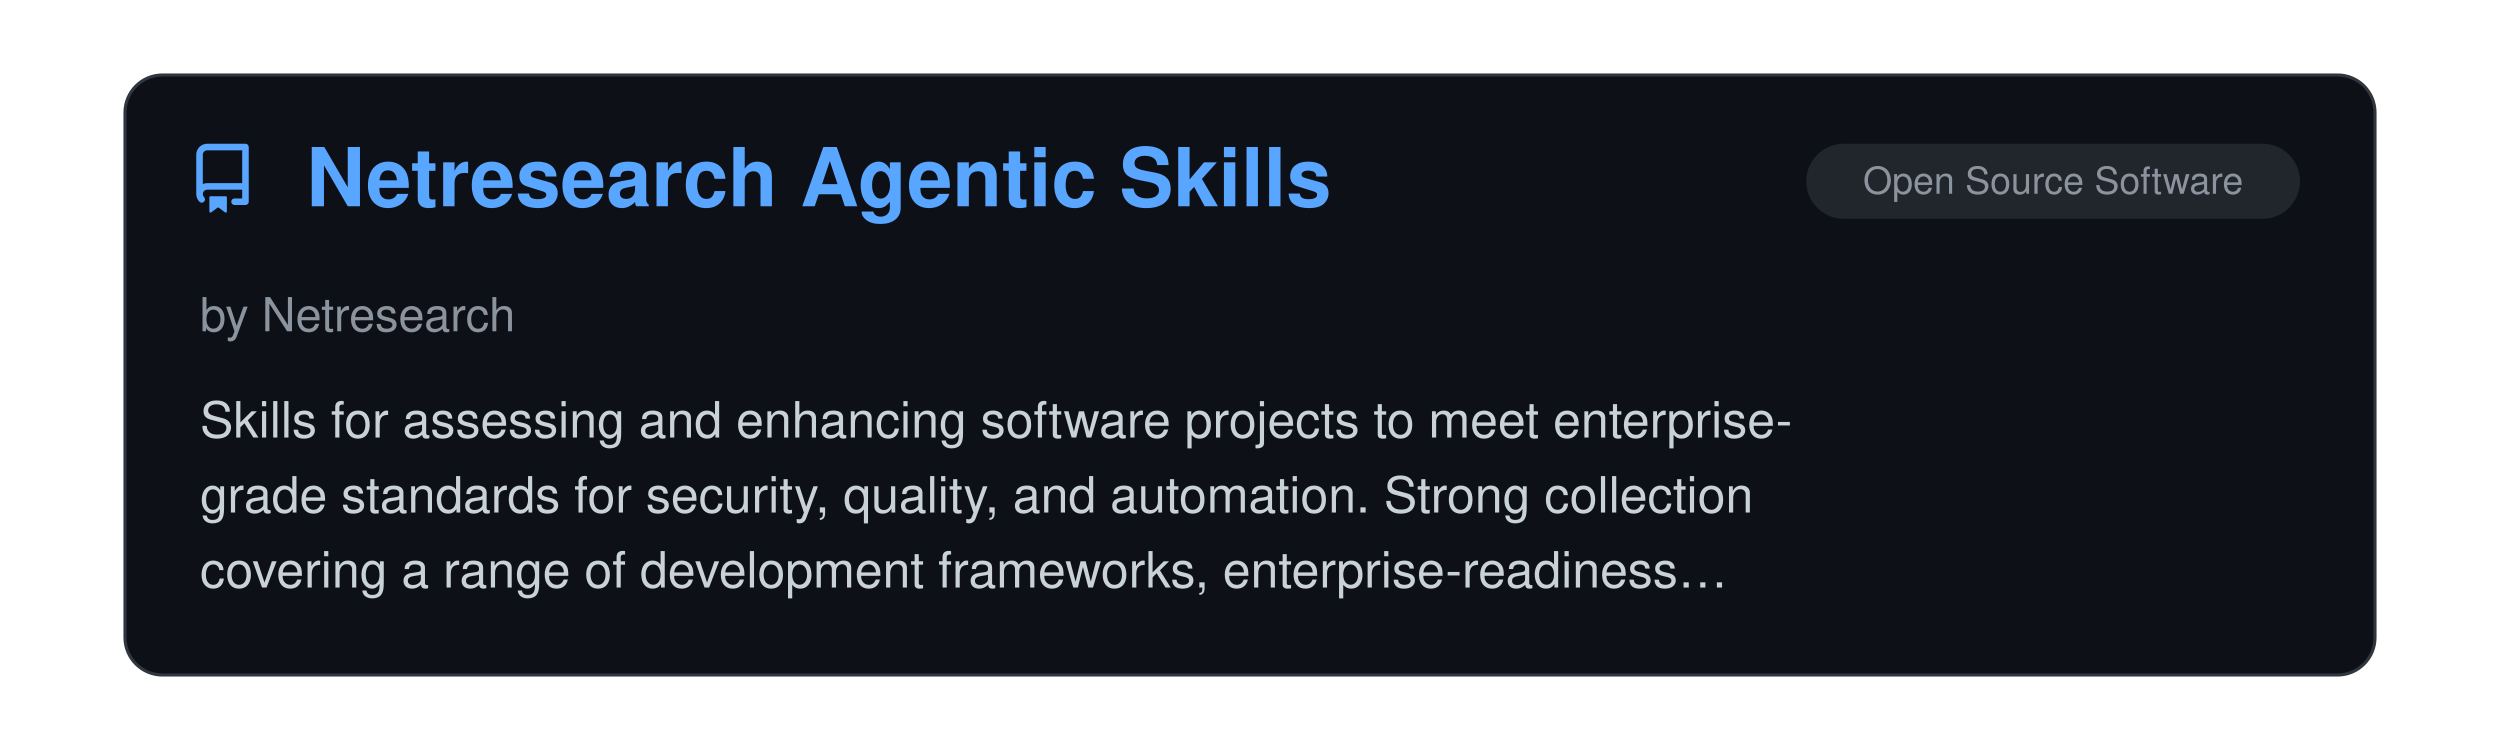
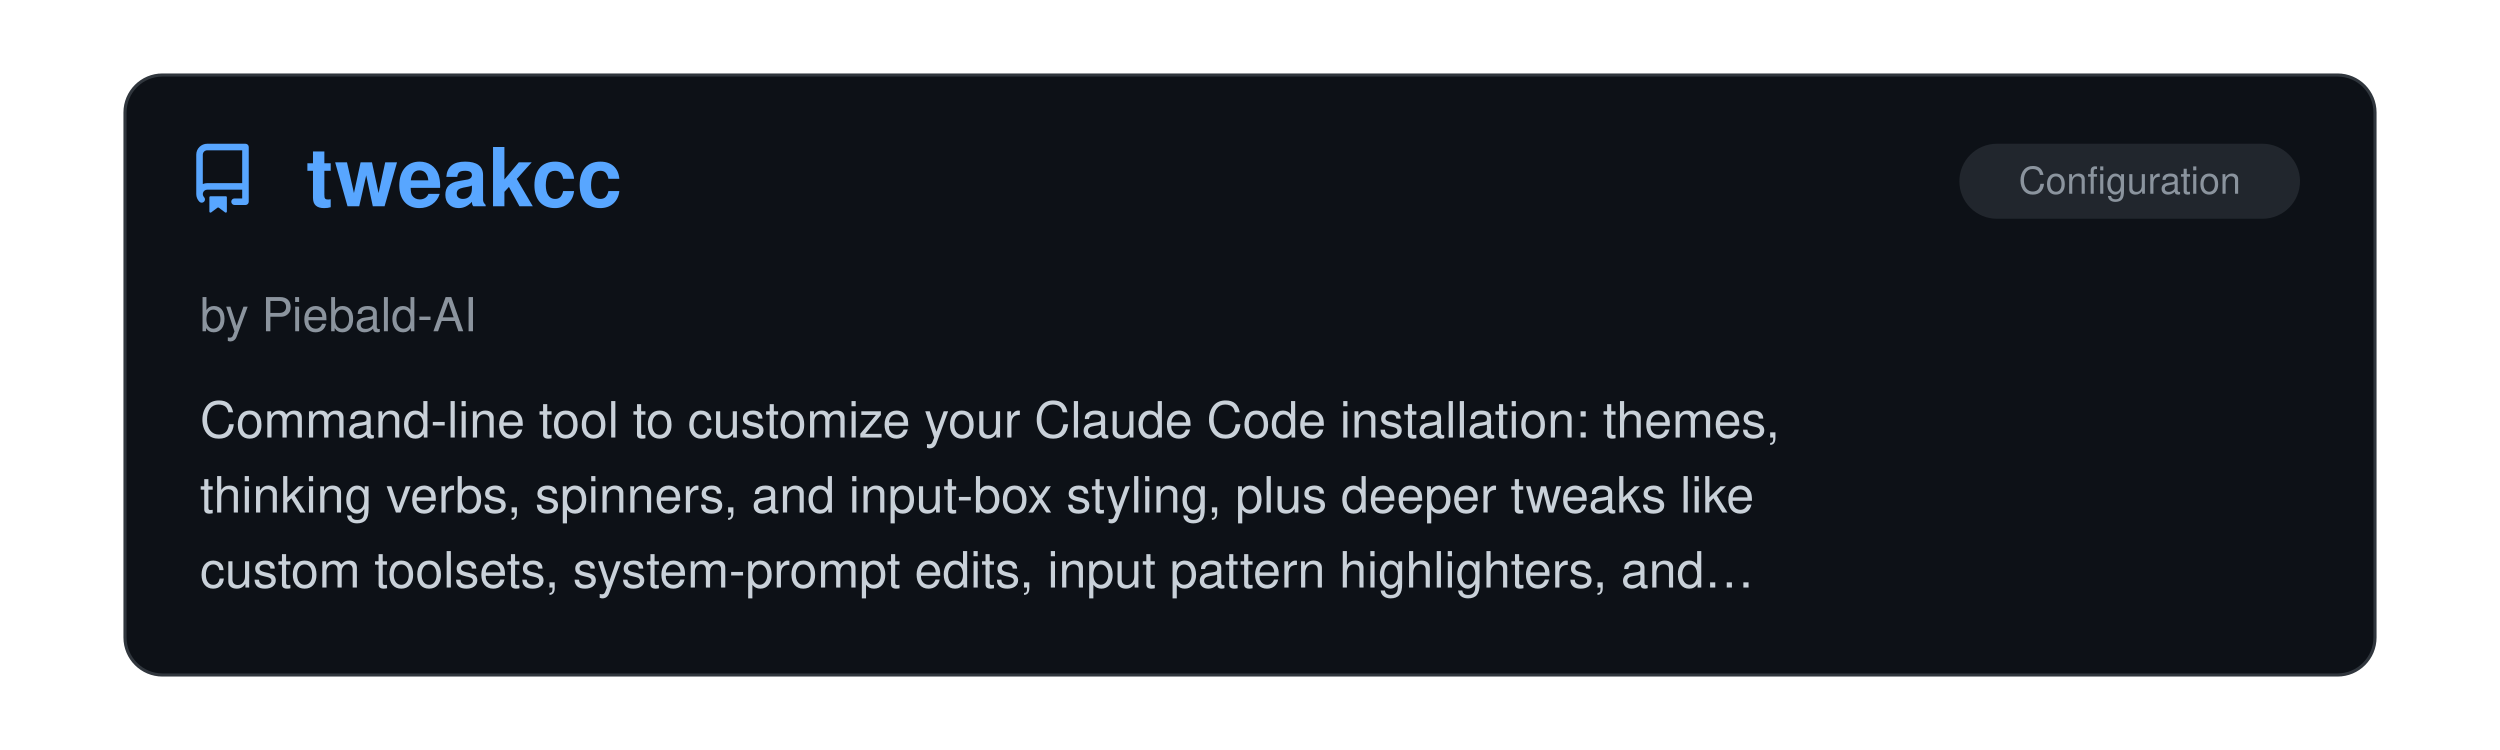
<svg xmlns="http://www.w3.org/2000/svg" viewBox="0 0 800 240" width="100%">
  <clipPath id="raClip">
    <rect x="0" y="0" width="800" height="240" />
  </clipPath>
  <g clip-path="url(#raClip)">
    <g id="raSlider">
      <animateTransform attributeName="transform" type="translate" calcMode="spline" values="0,0; 0,0; -800,0; -800,0; -1600,0; -1600,0; -2400,0; -2400,0; -3200,0; -3200,0; -4000,0; -4000,0; -4800,0" keyTimes="0; 0.15; 0.167; 0.317; 0.333; 0.483; 0.5; 0.65; 0.667; 0.817; 0.833; 0.983; 1" keySplines="0 0 1 1; 0.45 0 0.55 1; 0 0 1 1; 0.45 0 0.55 1; 0 0 1 1; 0.45 0 0.55 1; 0 0 1 1; 0.45 0 0.55 1; 0 0 1 1; 0.45 0 0.55 1; 0 0 1 1; 0.45 0 0.55 1" dur="39s" repeatCount="indefinite" />
      <g transform="translate(0, 0)">
        <rect x="40" y="24" width="720" height="192" rx="12" fill="#0d1117" stroke="#30363d" stroke-width="1" />
        <g transform="translate(60, 46) scale(1.4)" fill="#58a6ff">
          <path d="M2 2.5A2.5 2.5 0 0 1 4.5 0h8.75a.75.75 0 0 1 .75.75v12.5a.75.75 0 0 1-.75.75h-2.5a.75.75 0 0 1 0-1.5h1.75v-2h-8a1 1 0 0 0-.714 1.7.75.75 0 1 1-1.072 1.05A2.495 2.495 0 0 1 2 11.5Zm10.5-1h-8a1 1 0 0 0-1 1v6.708A2.486 2.486 0 0 1 4.5 9h8ZM5 12.25a.25.25 0 0 1 .25-.25h3.5a.25.25 0 0 1 .25.25v3.25a.25.25 0 0 1-.4.2l-1.45-1.087a.249.249 0 0 0-.3 0L5.4 15.7a.25.25 0 0 1-.4-.2Z" />
        </g>
-         <text x="98" y="66" font-family="-apple-system, BlinkMacSystemFont, 'Segoe UI', Helvetica, Arial, sans-serif" font-size="26" font-weight="700" fill="#58a6ff">Netresearch Agentic Skills</text>
-         <rect x="578" y="46" width="158" height="24" rx="12" fill="#21262d" />
-         <text x="657.0" y="62" text-anchor="middle" font-family="-apple-system, BlinkMacSystemFont, 'Segoe UI', Helvetica, Arial, sans-serif" font-size="12" fill="#8b949e">Open Source Software</text>
-         <text x="64" y="106" font-family="-apple-system, BlinkMacSystemFont, 'Segoe UI', Helvetica, Arial, sans-serif" font-size="15" fill="#8b949e">by Netresearch</text>
-         <text x="64" y="140" font-family="-apple-system, BlinkMacSystemFont, 'Segoe UI', Helvetica, Arial, sans-serif" font-size="16" fill="#c9d1d9">Skills for assessing and enhancing software projects to meet enterprise-</text>
-         <text x="64" y="164" font-family="-apple-system, BlinkMacSystemFont, 'Segoe UI', Helvetica, Arial, sans-serif" font-size="16" fill="#c9d1d9">grade standards for security, quality, and automation. Strong collection</text>
-         <text x="64" y="188" font-family="-apple-system, BlinkMacSystemFont, 'Segoe UI', Helvetica, Arial, sans-serif" font-size="16" fill="#c9d1d9">covering a range of development frameworks, enterprise-readiness…</text>
+         <text x="98" y="66" font-family="-apple-system, BlinkMacSystemFont, 'Segoe UI', Helvetica, Arial, sans-serif" font-size="26" font-weight="700" fill="#58a6ff">tweakcc</text>
+         <rect x="627" y="46" width="109" height="24" rx="12" fill="#21262d" />
+         <text x="681.5" y="62" text-anchor="middle" font-family="-apple-system, BlinkMacSystemFont, 'Segoe UI', Helvetica, Arial, sans-serif" font-size="12" fill="#8b949e">Configuration</text>
+         <text x="64" y="106" font-family="-apple-system, BlinkMacSystemFont, 'Segoe UI', Helvetica, Arial, sans-serif" font-size="15" fill="#8b949e">by Piebald-AI</text>
+         <text x="64" y="140" font-family="-apple-system, BlinkMacSystemFont, 'Segoe UI', Helvetica, Arial, sans-serif" font-size="16" fill="#c9d1d9">Command-line tool to customize your Claude Code installation: themes,</text>
+         <text x="64" y="164" font-family="-apple-system, BlinkMacSystemFont, 'Segoe UI', Helvetica, Arial, sans-serif" font-size="16" fill="#c9d1d9">thinking verbs, spinners, and input-box styling, plus deeper tweaks like</text>
+         <text x="64" y="188" font-family="-apple-system, BlinkMacSystemFont, 'Segoe UI', Helvetica, Arial, sans-serif" font-size="16" fill="#c9d1d9">custom toolsets, system-prompt edits, input pattern highlighters, and…</text>
      </g>
      <g transform="translate(800, 0)">
        <rect x="40" y="24" width="720" height="192" rx="12" fill="#0d1117" stroke="#30363d" stroke-width="1" />
        <g transform="translate(60, 46) scale(1.4)" fill="#58a6ff">
          <path d="M2 2.5A2.5 2.5 0 0 1 4.5 0h8.75a.75.75 0 0 1 .75.75v12.5a.75.75 0 0 1-.75.75h-2.5a.75.75 0 0 1 0-1.5h1.75v-2h-8a1 1 0 0 0-.714 1.7.75.75 0 1 1-1.072 1.05A2.495 2.495 0 0 1 2 11.5Zm10.5-1h-8a1 1 0 0 0-1 1v6.708A2.486 2.486 0 0 1 4.5 9h8ZM5 12.25a.25.25 0 0 1 .25-.25h3.5a.25.25 0 0 1 .25.25v3.25a.25.25 0 0 1-.4.2l-1.45-1.087a.249.249 0 0 0-.3 0L5.4 15.7a.25.25 0 0 1-.4-.2Z" />
        </g>
-         <text x="98" y="66" font-family="-apple-system, BlinkMacSystemFont, 'Segoe UI', Helvetica, Arial, sans-serif" font-size="26" font-weight="700" fill="#58a6ff">OSS Autopilot</text>
-         <rect x="578" y="46" width="158" height="24" rx="12" fill="#21262d" />
-         <text x="657.0" y="62" text-anchor="middle" font-family="-apple-system, BlinkMacSystemFont, 'Segoe UI', Helvetica, Arial, sans-serif" font-size="12" fill="#8b949e">Open Source Software</text>
-         <text x="64" y="106" font-family="-apple-system, BlinkMacSystemFont, 'Segoe UI', Helvetica, Arial, sans-serif" font-size="15" fill="#8b949e">by John Costa</text>
-         <text x="64" y="140" font-family="-apple-system, BlinkMacSystemFont, 'Segoe UI', Helvetica, Arial, sans-serif" font-size="16" fill="#c9d1d9">End-to-end open source contribution manager. Discovers contributable</text>
-         <text x="64" y="164" font-family="-apple-system, BlinkMacSystemFont, 'Segoe UI', Helvetica, Arial, sans-serif" font-size="16" fill="#c9d1d9">issues across GitHub, tracks PRs across multiple repos, diagnoses CI</text>
-         <text x="64" y="188" font-family="-apple-system, BlinkMacSystemFont, 'Segoe UI', Helvetica, Arial, sans-serif" font-size="16" fill="#c9d1d9">failures, and drafts maintainer responses. Great collection of skills and…</text>
+         <text x="98" y="66" font-family="-apple-system, BlinkMacSystemFont, 'Segoe UI', Helvetica, Arial, sans-serif" font-size="26" font-weight="700" fill="#58a6ff">SuperClaude</text>
+         <rect x="585" y="46" width="151" height="24" rx="12" fill="#21262d" />
+         <text x="660.5" y="62" text-anchor="middle" font-family="-apple-system, BlinkMacSystemFont, 'Segoe UI', Helvetica, Arial, sans-serif" font-size="12" fill="#8b949e">Agent Orchestration</text>
+         <text x="64" y="106" font-family="-apple-system, BlinkMacSystemFont, 'Segoe UI', Helvetica, Arial, sans-serif" font-size="15" fill="#8b949e">by SuperClaude-Org</text>
+         <text x="64" y="140" font-family="-apple-system, BlinkMacSystemFont, 'Segoe UI', Helvetica, Arial, sans-serif" font-size="16" fill="#c9d1d9">A versatile configuration framework that enhances Claude Code with</text>
+         <text x="64" y="164" font-family="-apple-system, BlinkMacSystemFont, 'Segoe UI', Helvetica, Arial, sans-serif" font-size="16" fill="#c9d1d9">specialized commands, cognitive personas, and development methodologies,</text>
+         <text x="64" y="188" font-family="-apple-system, BlinkMacSystemFont, 'Segoe UI', Helvetica, Arial, sans-serif" font-size="16" fill="#c9d1d9">such as "Introspection" and "Orchestration".</text>
      </g>
      <g transform="translate(1600, 0)">
        <rect x="40" y="24" width="720" height="192" rx="12" fill="#0d1117" stroke="#30363d" stroke-width="1" />
        <g transform="translate(60, 46) scale(1.4)" fill="#58a6ff">
          <path d="M2 2.5A2.5 2.5 0 0 1 4.5 0h8.75a.75.75 0 0 1 .75.75v12.5a.75.75 0 0 1-.75.75h-2.5a.75.75 0 0 1 0-1.5h1.75v-2h-8a1 1 0 0 0-.714 1.7.75.75 0 1 1-1.072 1.05A2.495 2.495 0 0 1 2 11.5Zm10.5-1h-8a1 1 0 0 0-1 1v6.708A2.486 2.486 0 0 1 4.5 9h8ZM5 12.25a.25.25 0 0 1 .25-.25h3.5a.25.25 0 0 1 .25.25v3.25a.25.25 0 0 1-.4.2l-1.45-1.087a.249.249 0 0 0-.3 0L5.4 15.7a.25.25 0 0 1-.4-.2Z" />
        </g>
-         <text x="98" y="66" font-family="-apple-system, BlinkMacSystemFont, 'Segoe UI', Helvetica, Arial, sans-serif" font-size="26" font-weight="700" fill="#58a6ff">OrcaReplay</text>
-         <rect x="516" y="46" width="220" height="24" rx="12" fill="#21262d" />
-         <text x="626.0" y="62" text-anchor="middle" font-family="-apple-system, BlinkMacSystemFont, 'Segoe UI', Helvetica, Arial, sans-serif" font-size="12" fill="#8b949e">Observability &amp; Monitoring</text>
-         <text x="64" y="106" font-family="-apple-system, BlinkMacSystemFont, 'Segoe UI', Helvetica, Arial, sans-serif" font-size="15" fill="#8b949e">by Continuum AI</text>
-         <text x="64" y="140" font-family="-apple-system, BlinkMacSystemFont, 'Segoe UI', Helvetica, Arial, sans-serif" font-size="16" fill="#c9d1d9">Records a Claude Code run through a local proxy and replays it offline,</text>
-         <text x="64" y="164" font-family="-apple-system, BlinkMacSystemFont, 'Segoe UI', Helvetica, Arial, sans-serif" font-size="16" fill="#c9d1d9">reproducing it byte-for-byte with the network off, or forking it from any</text>
-         <text x="64" y="188" font-family="-apple-system, BlinkMacSystemFont, 'Segoe UI', Helvetica, Arial, sans-serif" font-size="16" fill="#c9d1d9">checkpoint onto a different model. Capture happens below the harness, so…</text>
+         <text x="98" y="66" font-family="-apple-system, BlinkMacSystemFont, 'Segoe UI', Helvetica, Arial, sans-serif" font-size="26" font-weight="700" fill="#58a6ff">Rulesync</text>
+         <rect x="627" y="46" width="109" height="24" rx="12" fill="#21262d" />
+         <text x="681.5" y="62" text-anchor="middle" font-family="-apple-system, BlinkMacSystemFont, 'Segoe UI', Helvetica, Arial, sans-serif" font-size="12" fill="#8b949e">Configuration</text>
+         <text x="64" y="106" font-family="-apple-system, BlinkMacSystemFont, 'Segoe UI', Helvetica, Arial, sans-serif" font-size="15" fill="#8b949e">by dyoshikawa</text>
+         <text x="64" y="140" font-family="-apple-system, BlinkMacSystemFont, 'Segoe UI', Helvetica, Arial, sans-serif" font-size="16" fill="#c9d1d9">A Node.js CLI tool that automatically generates configs (rules, ignore</text>
+         <text x="64" y="164" font-family="-apple-system, BlinkMacSystemFont, 'Segoe UI', Helvetica, Arial, sans-serif" font-size="16" fill="#c9d1d9">files, MCP servers, commands, and subagents) for various AI coding agents.</text>
+         <text x="64" y="188" font-family="-apple-system, BlinkMacSystemFont, 'Segoe UI', Helvetica, Arial, sans-serif" font-size="16" fill="#c9d1d9">Rulesync can convert configs between Claude Code and other AI agents in…</text>
      </g>
      <g transform="translate(2400, 0)">
        <rect x="40" y="24" width="720" height="192" rx="12" fill="#0d1117" stroke="#30363d" stroke-width="1" />
        <g transform="translate(60, 46) scale(1.4)" fill="#58a6ff">
          <path d="M2 2.5A2.5 2.5 0 0 1 4.5 0h8.75a.75.75 0 0 1 .75.75v12.5a.75.75 0 0 1-.75.75h-2.5a.75.75 0 0 1 0-1.5h1.75v-2h-8a1 1 0 0 0-.714 1.7.75.75 0 1 1-1.072 1.05A2.495 2.495 0 0 1 2 11.5Zm10.5-1h-8a1 1 0 0 0-1 1v6.708A2.486 2.486 0 0 1 4.5 9h8ZM5 12.25a.25.25 0 0 1 .25-.25h3.5a.25.25 0 0 1 .25.25v3.25a.25.25 0 0 1-.4.2l-1.45-1.087a.249.249 0 0 0-.3 0L5.4 15.7a.25.25 0 0 1-.4-.2Z" />
        </g>
-         <text x="98" y="66" font-family="-apple-system, BlinkMacSystemFont, 'Segoe UI', Helvetica, Arial, sans-serif" font-size="26" font-weight="700" fill="#58a6ff">claude-intercom</text>
+         <text x="98" y="66" font-family="-apple-system, BlinkMacSystemFont, 'Segoe UI', Helvetica, Arial, sans-serif" font-size="26" font-weight="700" fill="#58a6ff">Happy Coder</text>
        <rect x="585" y="46" width="151" height="24" rx="12" fill="#21262d" />
-         <text x="660.5" y="62" text-anchor="middle" font-family="-apple-system, BlinkMacSystemFont, 'Segoe UI', Helvetica, Arial, sans-serif" font-size="12" fill="#8b949e">Agent Orchestration</text>
-         <text x="64" y="106" font-family="-apple-system, BlinkMacSystemFont, 'Segoe UI', Helvetica, Arial, sans-serif" font-size="15" fill="#8b949e">by MuhammadTalhaMT</text>
-         <text x="64" y="140" font-family="-apple-system, BlinkMacSystemFont, 'Segoe UI', Helvetica, Arial, sans-serif" font-size="16" fill="#c9d1d9">Relays messages between two Claude Code sessions on separate machines</text>
-         <text x="64" y="164" font-family="-apple-system, BlinkMacSystemFont, 'Segoe UI', Helvetica, Arial, sans-serif" font-size="16" fill="#c9d1d9">using the Channels API, with delivery tracking and per-message reply</text>
-         <text x="64" y="188" font-family="-apple-system, BlinkMacSystemFont, 'Segoe UI', Helvetica, Arial, sans-serif" font-size="16" fill="#c9d1d9">budget. Pairs sessions belonging to different accounts, which native…</text>
+         <text x="660.5" y="62" text-anchor="middle" font-family="-apple-system, BlinkMacSystemFont, 'Segoe UI', Helvetica, Arial, sans-serif" font-size="12" fill="#8b949e">Alternative Clients</text>
+         <text x="64" y="106" font-family="-apple-system, BlinkMacSystemFont, 'Segoe UI', Helvetica, Arial, sans-serif" font-size="15" fill="#8b949e">by GrocerPublishAgent</text>
+         <text x="64" y="140" font-family="-apple-system, BlinkMacSystemFont, 'Segoe UI', Helvetica, Arial, sans-serif" font-size="16" fill="#c9d1d9">Spawn and control multiple Claude Codes in parallel from your phone or</text>
+         <text x="64" y="164" font-family="-apple-system, BlinkMacSystemFont, 'Segoe UI', Helvetica, Arial, sans-serif" font-size="16" fill="#c9d1d9">desktop. Happy Coder runs Claude Code on your hardware, sends push</text>
+         <text x="64" y="188" font-family="-apple-system, BlinkMacSystemFont, 'Segoe UI', Helvetica, Arial, sans-serif" font-size="16" fill="#c9d1d9">notifications when Claude needs more input or permission, and costs…</text>
      </g>
      <g transform="translate(3200, 0)">
        <rect x="40" y="24" width="720" height="192" rx="12" fill="#0d1117" stroke="#30363d" stroke-width="1" />
        <g transform="translate(60, 46) scale(1.4)" fill="#58a6ff">
          <path d="M2 2.5A2.5 2.5 0 0 1 4.5 0h8.75a.75.75 0 0 1 .75.75v12.5a.75.75 0 0 1-.75.75h-2.5a.75.75 0 0 1 0-1.5h1.75v-2h-8a1 1 0 0 0-.714 1.7.75.75 0 1 1-1.072 1.05A2.495 2.495 0 0 1 2 11.5Zm10.5-1h-8a1 1 0 0 0-1 1v6.708A2.486 2.486 0 0 1 4.5 9h8ZM5 12.25a.25.25 0 0 1 .25-.25h3.5a.25.25 0 0 1 .25.25v3.25a.25.25 0 0 1-.4.2l-1.45-1.087a.249.249 0 0 0-.3 0L5.4 15.7a.25.25 0 0 1-.4-.2Z" />
        </g>
-         <text x="98" y="66" font-family="-apple-system, BlinkMacSystemFont, 'Segoe UI', Helvetica, Arial, sans-serif" font-size="26" font-weight="700" fill="#58a6ff">faf-cli</text>
-         <rect x="516" y="46" width="220" height="24" rx="12" fill="#21262d" />
-         <text x="626.0" y="62" text-anchor="middle" font-family="-apple-system, BlinkMacSystemFont, 'Segoe UI', Helvetica, Arial, sans-serif" font-size="12" fill="#8b949e">Memory &amp; Context Persistence</text>
-         <text x="64" y="106" font-family="-apple-system, BlinkMacSystemFont, 'Segoe UI', Helvetica, Arial, sans-serif" font-size="15" fill="#8b949e">by Wolfe-Jam</text>
-         <text x="64" y="140" font-family="-apple-system, BlinkMacSystemFont, 'Segoe UI', Helvetica, Arial, sans-serif" font-size="16" fill="#c9d1d9">Authors and versions CLAUDE.md and AGENTS.md from a repository's actual</text>
-         <text x="64" y="164" font-family="-apple-system, BlinkMacSystemFont, 'Segoe UI', Helvetica, Arial, sans-serif" font-size="16" fill="#c9d1d9">detected stack, so Claude Code's project context stays in sync with the</text>
-         <text x="64" y="188" font-family="-apple-system, BlinkMacSystemFont, 'Segoe UI', Helvetica, Arial, sans-serif" font-size="16" fill="#c9d1d9">code instead of drifting. One typed source file (project.faf, an IANA-…</text>
+         <text x="98" y="66" font-family="-apple-system, BlinkMacSystemFont, 'Segoe UI', Helvetica, Arial, sans-serif" font-size="26" font-weight="700" fill="#58a6ff">Container Use</text>
+         <rect x="662" y="46" width="74" height="24" rx="12" fill="#21262d" />
+         <text x="699.0" y="62" text-anchor="middle" font-family="-apple-system, BlinkMacSystemFont, 'Segoe UI', Helvetica, Arial, sans-serif" font-size="12" fill="#8b949e">Security</text>
+         <text x="64" y="106" font-family="-apple-system, BlinkMacSystemFont, 'Segoe UI', Helvetica, Arial, sans-serif" font-size="15" fill="#8b949e">by dagger</text>
+         <text x="64" y="140" font-family="-apple-system, BlinkMacSystemFont, 'Segoe UI', Helvetica, Arial, sans-serif" font-size="16" fill="#c9d1d9">Containerized development environments for coding agents, from the Dagger</text>
+         <text x="64" y="164" font-family="-apple-system, BlinkMacSystemFont, 'Segoe UI', Helvetica, Arial, sans-serif" font-size="16" fill="#c9d1d9">team. Gives each agent its own isolated stack so several can work in</text>
+         <text x="64" y="188" font-family="-apple-system, BlinkMacSystemFont, 'Segoe UI', Helvetica, Arial, sans-serif" font-size="16" fill="#c9d1d9">parallel without reaching into your host or each other's workspaces.</text>
      </g>
      <g transform="translate(4000, 0)">
        <rect x="40" y="24" width="720" height="192" rx="12" fill="#0d1117" stroke="#30363d" stroke-width="1" />
        <g transform="translate(60, 46) scale(1.4)" fill="#58a6ff">
          <path d="M2 2.5A2.5 2.5 0 0 1 4.5 0h8.75a.75.75 0 0 1 .75.75v12.5a.75.75 0 0 1-.75.75h-2.5a.75.75 0 0 1 0-1.5h1.75v-2h-8a1 1 0 0 0-.714 1.7.75.75 0 1 1-1.072 1.05A2.495 2.495 0 0 1 2 11.5Zm10.5-1h-8a1 1 0 0 0-1 1v6.708A2.486 2.486 0 0 1 4.5 9h8ZM5 12.25a.25.25 0 0 1 .25-.25h3.5a.25.25 0 0 1 .25.25v3.25a.25.25 0 0 1-.4.2l-1.45-1.087a.249.249 0 0 0-.3 0L5.4 15.7a.25.25 0 0 1-.4-.2Z" />
        </g>
-         <text x="98" y="66" font-family="-apple-system, BlinkMacSystemFont, 'Segoe UI', Helvetica, Arial, sans-serif" font-size="26" font-weight="700" fill="#58a6ff">Dynamic Workflow Design P…</text>
-         <rect x="585" y="46" width="151" height="24" rx="12" fill="#21262d" />
-         <text x="660.5" y="62" text-anchor="middle" font-family="-apple-system, BlinkMacSystemFont, 'Segoe UI', Helvetica, Arial, sans-serif" font-size="12" fill="#8b949e">Agent Orchestration</text>
-         <text x="64" y="106" font-family="-apple-system, BlinkMacSystemFont, 'Segoe UI', Helvetica, Arial, sans-serif" font-size="15" fill="#8b949e">by Robert Allen</text>
-         <text x="64" y="140" font-family="-apple-system, BlinkMacSystemFont, 'Segoe UI', Helvetica, Arial, sans-serif" font-size="16" fill="#c9d1d9">A Skill based on [this](https://zircote.com/field-notes/dynamic-workflow-</text>
-         <text x="64" y="164" font-family="-apple-system, BlinkMacSystemFont, 'Segoe UI', Helvetica, Arial, sans-serif" font-size="16" fill="#c9d1d9">patterns/) extremely well authored article about dynamic workflows.</text>
-         <text x="64" y="188" font-family="-apple-system, BlinkMacSystemFont, 'Segoe UI', Helvetica, Arial, sans-serif" font-size="16" fill="#c9d1d9">Detailed explanations regarding the Workflow tool and sensible advice…</text>
+         <text x="98" y="66" font-family="-apple-system, BlinkMacSystemFont, 'Segoe UI', Helvetica, Arial, sans-serif" font-size="26" font-weight="700" fill="#58a6ff">Clawd on Desk</text>
+         <rect x="516" y="46" width="220" height="24" rx="12" fill="#21262d" />
+         <text x="626.0" y="62" text-anchor="middle" font-family="-apple-system, BlinkMacSystemFont, 'Segoe UI', Helvetica, Arial, sans-serif" font-size="12" fill="#8b949e">Observability &amp; Monitoring</text>
+         <text x="64" y="106" font-family="-apple-system, BlinkMacSystemFont, 'Segoe UI', Helvetica, Arial, sans-serif" font-size="15" fill="#8b949e">by Ruller_Lulu</text>
+         <text x="64" y="140" font-family="-apple-system, BlinkMacSystemFont, 'Segoe UI', Helvetica, Arial, sans-serif" font-size="16" fill="#c9d1d9">A desktop pet that reacts to your Claude Code sessions in real-time —</text>
+         <text x="64" y="164" font-family="-apple-system, BlinkMacSystemFont, 'Segoe UI', Helvetica, Arial, sans-serif" font-size="16" fill="#c9d1d9">thinking, typing, juggling, sleeping, and more. Yep. It's undeniably</text>
+         <text x="64" y="188" font-family="-apple-system, BlinkMacSystemFont, 'Segoe UI', Helvetica, Arial, sans-serif" font-size="16" fill="#c9d1d9">endearing. And at the end of the day, isn't that what Claude Code is all…</text>
      </g>
      <g transform="translate(4800, 0)">
        <rect x="40" y="24" width="720" height="192" rx="12" fill="#0d1117" stroke="#30363d" stroke-width="1" />
        <g transform="translate(60, 46) scale(1.4)" fill="#58a6ff">
          <path d="M2 2.5A2.5 2.5 0 0 1 4.5 0h8.75a.75.75 0 0 1 .75.75v12.5a.75.75 0 0 1-.75.75h-2.5a.75.75 0 0 1 0-1.5h1.75v-2h-8a1 1 0 0 0-.714 1.7.75.75 0 1 1-1.072 1.05A2.495 2.495 0 0 1 2 11.5Zm10.5-1h-8a1 1 0 0 0-1 1v6.708A2.486 2.486 0 0 1 4.5 9h8ZM5 12.25a.25.25 0 0 1 .25-.25h3.5a.25.25 0 0 1 .25.25v3.25a.25.25 0 0 1-.4.2l-1.45-1.087a.249.249 0 0 0-.3 0L5.4 15.7a.25.25 0 0 1-.4-.2Z" />
        </g>
-         <text x="98" y="66" font-family="-apple-system, BlinkMacSystemFont, 'Segoe UI', Helvetica, Arial, sans-serif" font-size="26" font-weight="700" fill="#58a6ff">Netresearch Agentic Skills</text>
-         <rect x="578" y="46" width="158" height="24" rx="12" fill="#21262d" />
-         <text x="657.0" y="62" text-anchor="middle" font-family="-apple-system, BlinkMacSystemFont, 'Segoe UI', Helvetica, Arial, sans-serif" font-size="12" fill="#8b949e">Open Source Software</text>
-         <text x="64" y="106" font-family="-apple-system, BlinkMacSystemFont, 'Segoe UI', Helvetica, Arial, sans-serif" font-size="15" fill="#8b949e">by Netresearch</text>
-         <text x="64" y="140" font-family="-apple-system, BlinkMacSystemFont, 'Segoe UI', Helvetica, Arial, sans-serif" font-size="16" fill="#c9d1d9">Skills for assessing and enhancing software projects to meet enterprise-</text>
-         <text x="64" y="164" font-family="-apple-system, BlinkMacSystemFont, 'Segoe UI', Helvetica, Arial, sans-serif" font-size="16" fill="#c9d1d9">grade standards for security, quality, and automation. Strong collection</text>
-         <text x="64" y="188" font-family="-apple-system, BlinkMacSystemFont, 'Segoe UI', Helvetica, Arial, sans-serif" font-size="16" fill="#c9d1d9">covering a range of development frameworks, enterprise-readiness…</text>
+         <text x="98" y="66" font-family="-apple-system, BlinkMacSystemFont, 'Segoe UI', Helvetica, Arial, sans-serif" font-size="26" font-weight="700" fill="#58a6ff">tweakcc</text>
+         <rect x="627" y="46" width="109" height="24" rx="12" fill="#21262d" />
+         <text x="681.5" y="62" text-anchor="middle" font-family="-apple-system, BlinkMacSystemFont, 'Segoe UI', Helvetica, Arial, sans-serif" font-size="12" fill="#8b949e">Configuration</text>
+         <text x="64" y="106" font-family="-apple-system, BlinkMacSystemFont, 'Segoe UI', Helvetica, Arial, sans-serif" font-size="15" fill="#8b949e">by Piebald-AI</text>
+         <text x="64" y="140" font-family="-apple-system, BlinkMacSystemFont, 'Segoe UI', Helvetica, Arial, sans-serif" font-size="16" fill="#c9d1d9">Command-line tool to customize your Claude Code installation: themes,</text>
+         <text x="64" y="164" font-family="-apple-system, BlinkMacSystemFont, 'Segoe UI', Helvetica, Arial, sans-serif" font-size="16" fill="#c9d1d9">thinking verbs, spinners, and input-box styling, plus deeper tweaks like</text>
+         <text x="64" y="188" font-family="-apple-system, BlinkMacSystemFont, 'Segoe UI', Helvetica, Arial, sans-serif" font-size="16" fill="#c9d1d9">custom toolsets, system-prompt edits, input pattern highlighters, and…</text>
      </g>
    </g>
  </g>
</svg>
